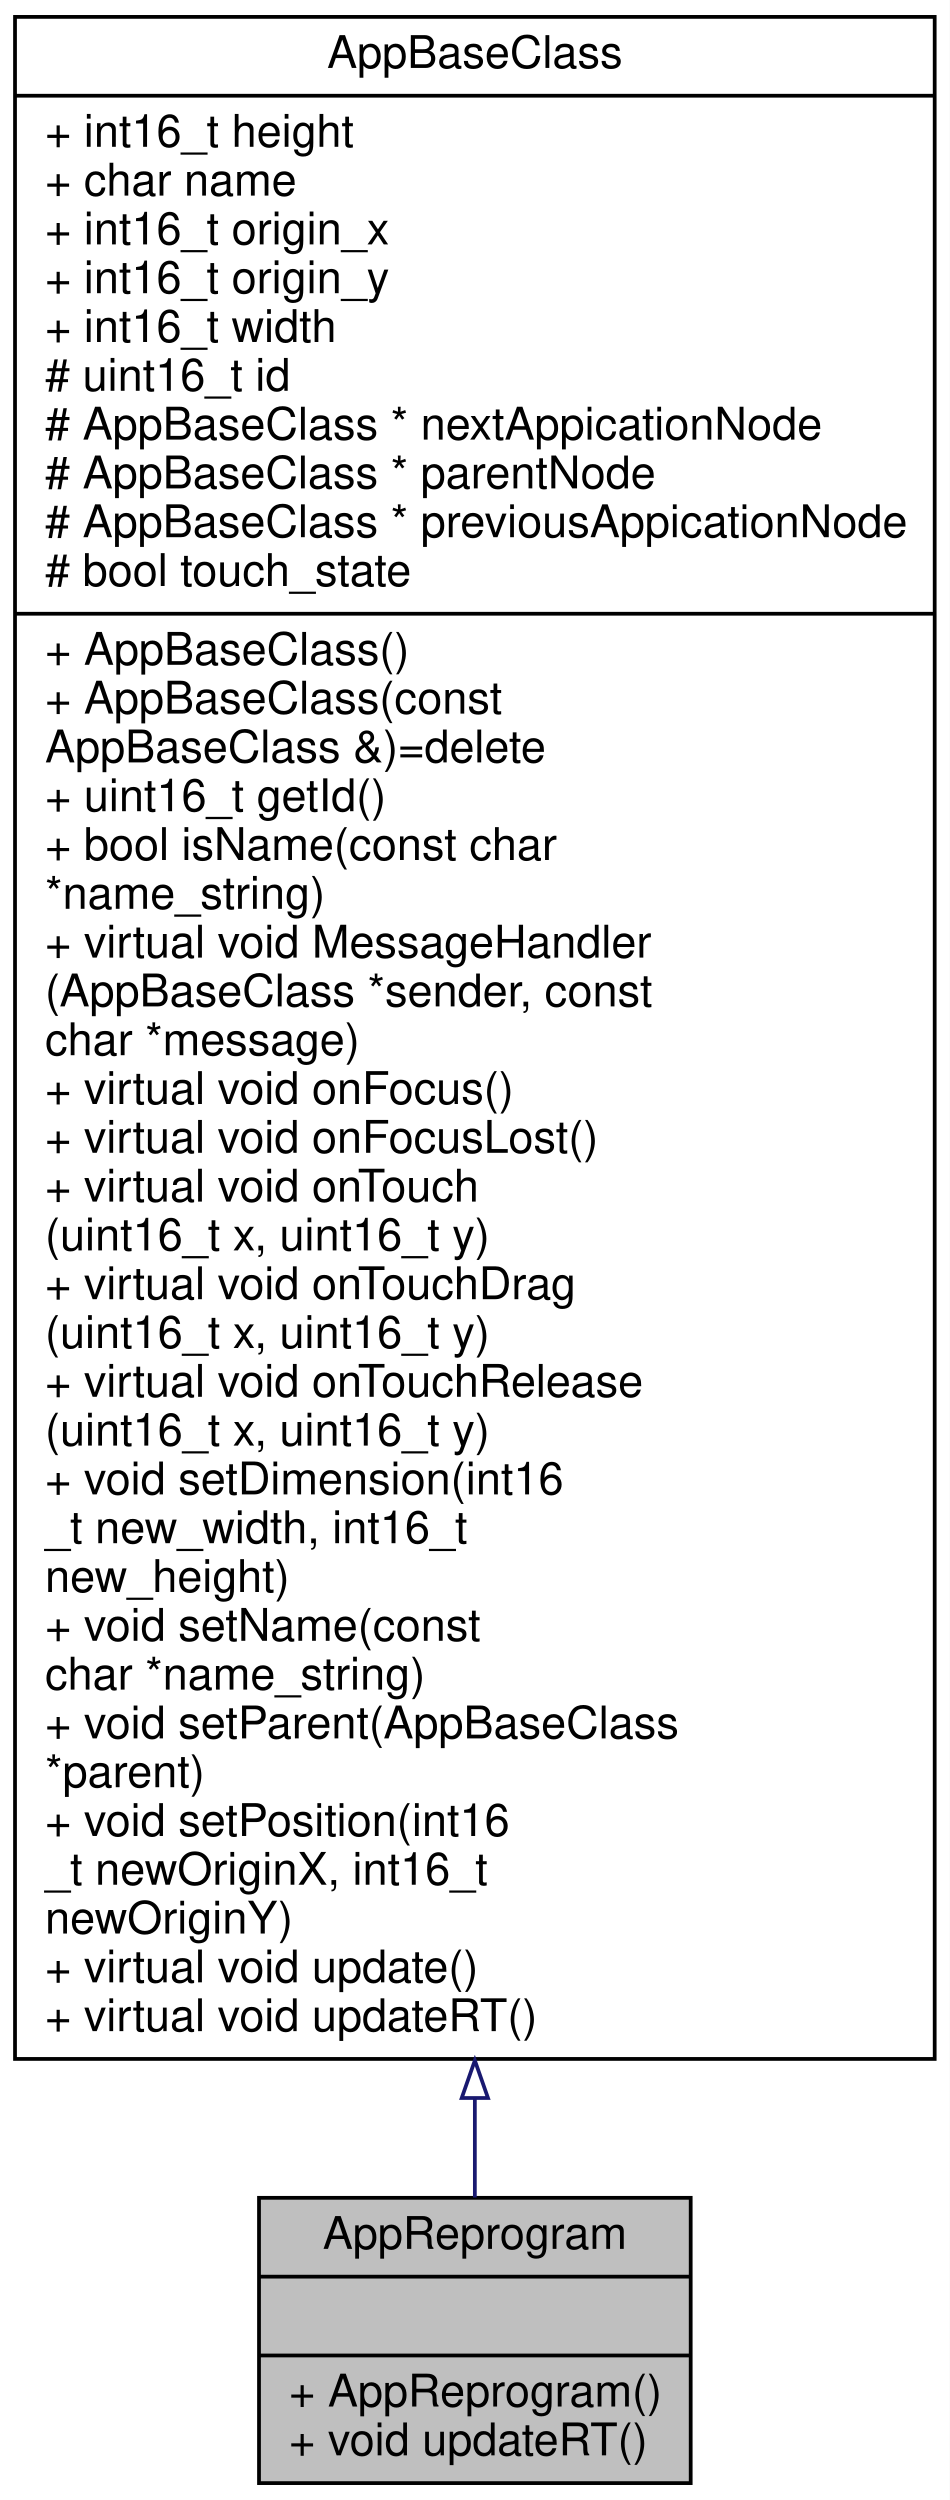
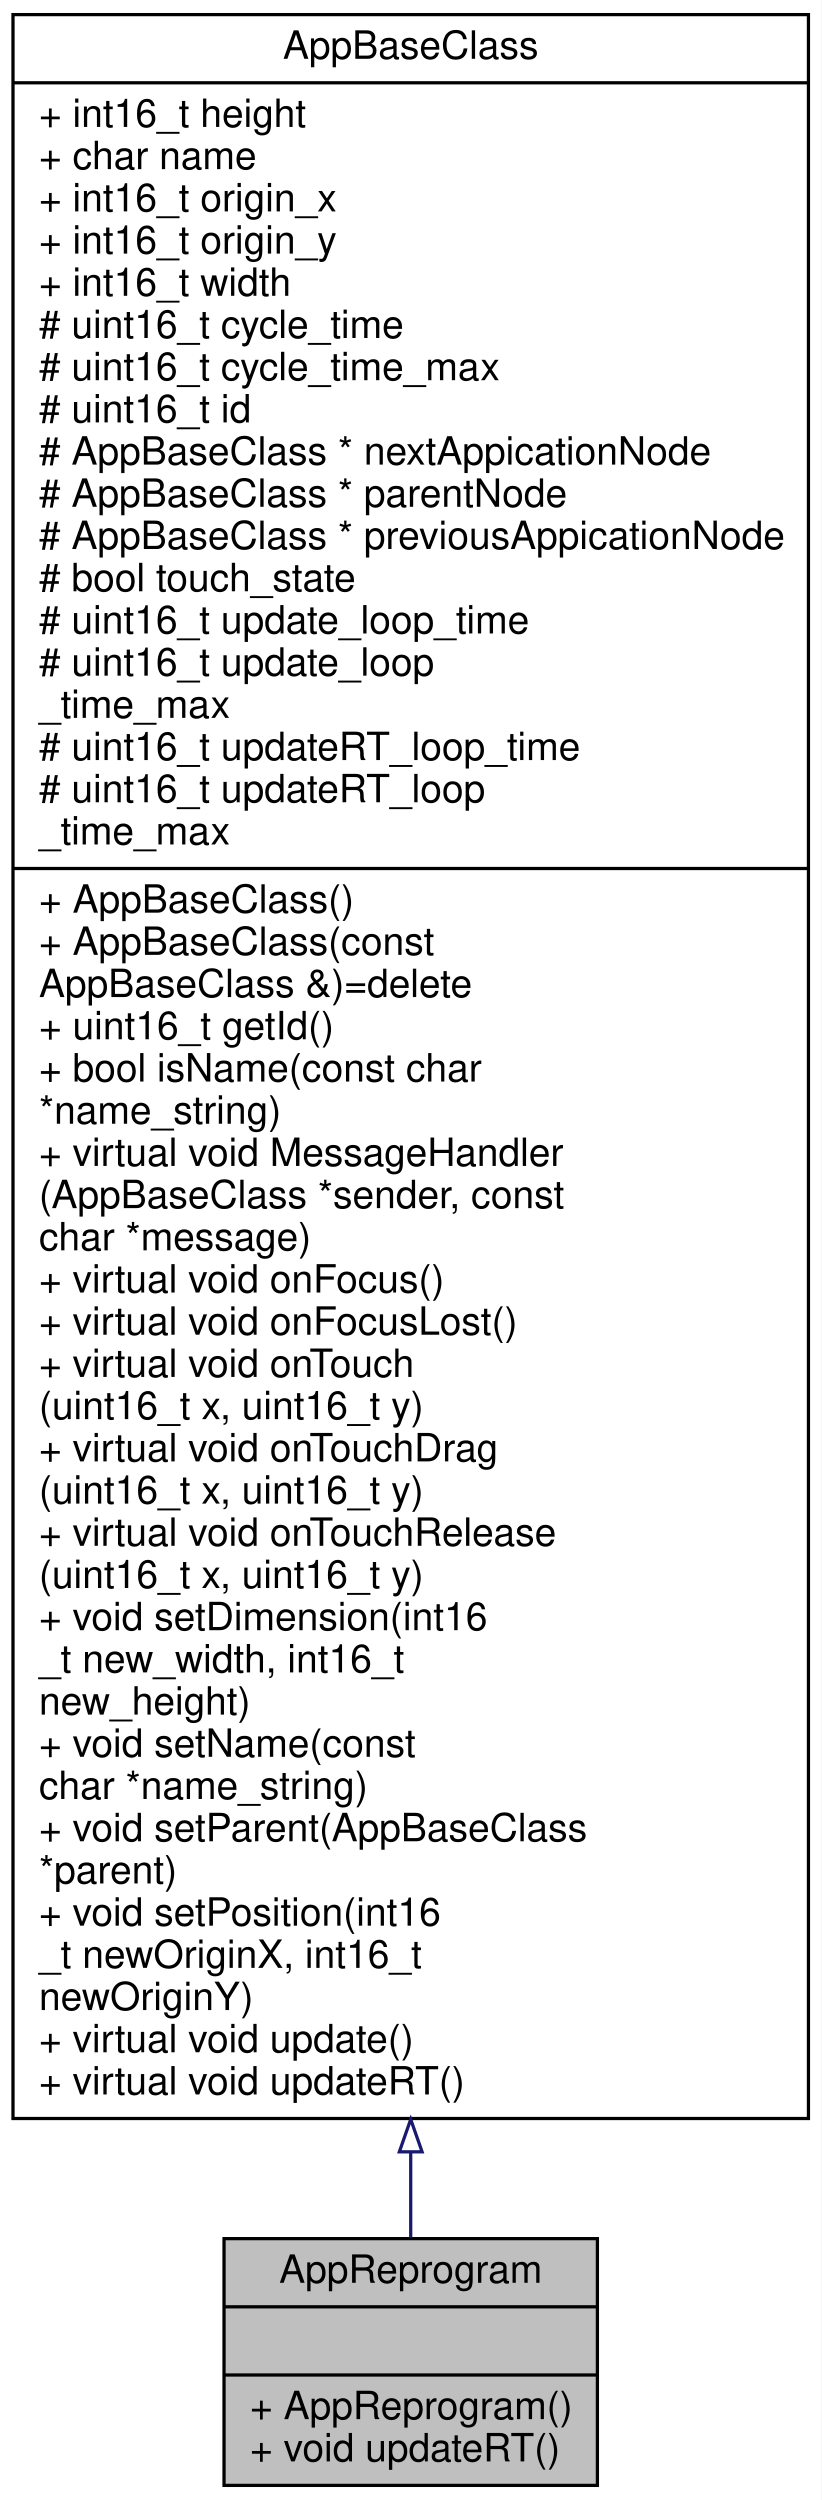
- <svg xmlns="http://www.w3.org/2000/svg" xmlns:xlink="http://www.w3.org/1999/xlink" width="253pt" height="666pt" viewBox="0.00 0.00 253.00 666.00">
-   <g id="graph0" class="graph" transform="scale(1 1) rotate(0) translate(4 662)">
-     <polygon fill="white" stroke="transparent" points="-4,4 -4,-662 249,-662 249,4 -4,4" />
+ <svg xmlns="http://www.w3.org/2000/svg" xmlns:xlink="http://www.w3.org/1999/xlink" width="253pt" height="770pt" viewBox="0.00 0.00 253.00 770.00">
+   <g id="graph0" class="graph" transform="scale(1 1) rotate(0) translate(4 766)">
+     <polygon fill="white" stroke="transparent" points="-4,4 -4,-766 249,-766 249,4 -4,4" />
    <g id="node1" class="node">
      <g id="a_node1">
        <a xlink:title=" ">
          <polygon fill="#bfbfbf" stroke="black" points="65,-0.5 65,-76.5 180,-76.5 180,-0.5 65,-0.5" />
          <text text-anchor="middle" x="122.5" y="-62.9" font-family="Helvetica,sans-Serif" font-size="12.00">AppReprogram</text>
          <polyline fill="none" stroke="black" points="65,-55.5 180,-55.5 " />
          <text text-anchor="middle" x="122.5" y="-41.9" font-family="Helvetica,sans-Serif" font-size="12.00"> </text>
          <polyline fill="none" stroke="black" points="65,-34.5 180,-34.5 " />
          <text text-anchor="start" x="73" y="-20.9" font-family="Helvetica,sans-Serif" font-size="12.00">+ AppReprogram()</text>
          <text text-anchor="start" x="73" y="-7.9" font-family="Helvetica,sans-Serif" font-size="12.00">+ void updateRT()</text>
        </a>
      </g>
    </g>
    <g id="node2" class="node">
      <g id="a_node2">
        <a xlink:href="../../db/d69/class_app_base_class.html" target="_top" xlink:title=" ">
-           <polygon fill="white" stroke="black" points="0,-113.5 0,-657.5 245,-657.5 245,-113.5 0,-113.5" />
-           <text text-anchor="middle" x="122.5" y="-643.9" font-family="Helvetica,sans-Serif" font-size="12.00">AppBaseClass</text>
-           <polyline fill="none" stroke="black" points="0,-636.5 245,-636.5 " />
-           <text text-anchor="start" x="8" y="-622.9" font-family="Helvetica,sans-Serif" font-size="12.00">+ int16_t height</text>
-           <text text-anchor="start" x="8" y="-609.9" font-family="Helvetica,sans-Serif" font-size="12.00">+ char name</text>
-           <text text-anchor="start" x="8" y="-596.9" font-family="Helvetica,sans-Serif" font-size="12.00">+ int16_t origin_x</text>
-           <text text-anchor="start" x="8" y="-583.9" font-family="Helvetica,sans-Serif" font-size="12.00">+ int16_t origin_y</text>
-           <text text-anchor="start" x="8" y="-570.9" font-family="Helvetica,sans-Serif" font-size="12.00">+ int16_t width</text>
-           <text text-anchor="start" x="8" y="-557.9" font-family="Helvetica,sans-Serif" font-size="12.00"># uint16_t id</text>
-           <text text-anchor="start" x="8" y="-544.9" font-family="Helvetica,sans-Serif" font-size="12.00"># AppBaseClass * nextAppicationNode</text>
-           <text text-anchor="start" x="8" y="-531.9" font-family="Helvetica,sans-Serif" font-size="12.00"># AppBaseClass * parentNode</text>
-           <text text-anchor="start" x="8" y="-518.9" font-family="Helvetica,sans-Serif" font-size="12.00"># AppBaseClass * previousAppicationNode</text>
-           <text text-anchor="start" x="8" y="-505.9" font-family="Helvetica,sans-Serif" font-size="12.00"># bool touch_state</text>
+           <polygon fill="white" stroke="black" points="0,-113.5 0,-761.5 245,-761.5 245,-113.5 0,-113.5" />
+           <text text-anchor="middle" x="122.5" y="-747.9" font-family="Helvetica,sans-Serif" font-size="12.00">AppBaseClass</text>
+           <polyline fill="none" stroke="black" points="0,-740.5 245,-740.5 " />
+           <text text-anchor="start" x="8" y="-726.9" font-family="Helvetica,sans-Serif" font-size="12.00">+ int16_t height</text>
+           <text text-anchor="start" x="8" y="-713.9" font-family="Helvetica,sans-Serif" font-size="12.00">+ char name</text>
+           <text text-anchor="start" x="8" y="-700.9" font-family="Helvetica,sans-Serif" font-size="12.00">+ int16_t origin_x</text>
+           <text text-anchor="start" x="8" y="-687.9" font-family="Helvetica,sans-Serif" font-size="12.00">+ int16_t origin_y</text>
+           <text text-anchor="start" x="8" y="-674.9" font-family="Helvetica,sans-Serif" font-size="12.00">+ int16_t width</text>
+           <text text-anchor="start" x="8" y="-661.9" font-family="Helvetica,sans-Serif" font-size="12.00"># uint16_t cycle_time</text>
+           <text text-anchor="start" x="8" y="-648.9" font-family="Helvetica,sans-Serif" font-size="12.00"># uint16_t cycle_time_max</text>
+           <text text-anchor="start" x="8" y="-635.9" font-family="Helvetica,sans-Serif" font-size="12.00"># uint16_t id</text>
+           <text text-anchor="start" x="8" y="-622.9" font-family="Helvetica,sans-Serif" font-size="12.00"># AppBaseClass * nextAppicationNode</text>
+           <text text-anchor="start" x="8" y="-609.9" font-family="Helvetica,sans-Serif" font-size="12.00"># AppBaseClass * parentNode</text>
+           <text text-anchor="start" x="8" y="-596.9" font-family="Helvetica,sans-Serif" font-size="12.00"># AppBaseClass * previousAppicationNode</text>
+           <text text-anchor="start" x="8" y="-583.9" font-family="Helvetica,sans-Serif" font-size="12.00"># bool touch_state</text>
+           <text text-anchor="start" x="8" y="-570.9" font-family="Helvetica,sans-Serif" font-size="12.00"># uint16_t update_loop_time</text>
+           <text text-anchor="start" x="8" y="-557.9" font-family="Helvetica,sans-Serif" font-size="12.00"># uint16_t update_loop</text>
+           <text text-anchor="start" x="8" y="-544.9" font-family="Helvetica,sans-Serif" font-size="12.00">_time_max</text>
+           <text text-anchor="start" x="8" y="-531.9" font-family="Helvetica,sans-Serif" font-size="12.00"># uint16_t updateRT_loop_time</text>
+           <text text-anchor="start" x="8" y="-518.9" font-family="Helvetica,sans-Serif" font-size="12.00"># uint16_t updateRT_loop</text>
+           <text text-anchor="start" x="8" y="-505.9" font-family="Helvetica,sans-Serif" font-size="12.00">_time_max</text>
          <polyline fill="none" stroke="black" points="0,-498.5 245,-498.5 " />
          <text text-anchor="start" x="8" y="-484.9" font-family="Helvetica,sans-Serif" font-size="12.00">+ AppBaseClass()</text>
          <text text-anchor="start" x="8" y="-471.9" font-family="Helvetica,sans-Serif" font-size="12.00">+ AppBaseClass(const</text>
          <text text-anchor="start" x="8" y="-458.9" font-family="Helvetica,sans-Serif" font-size="12.00"> AppBaseClass &amp;)=delete</text>
          <text text-anchor="start" x="8" y="-445.9" font-family="Helvetica,sans-Serif" font-size="12.00">+ uint16_t getId()</text>
          <text text-anchor="start" x="8" y="-432.9" font-family="Helvetica,sans-Serif" font-size="12.00">+ bool isName(const char</text>
          <text text-anchor="start" x="8" y="-419.9" font-family="Helvetica,sans-Serif" font-size="12.00"> *name_string)</text>
          <text text-anchor="start" x="8" y="-406.9" font-family="Helvetica,sans-Serif" font-size="12.00">+ virtual void MessageHandler</text>
          <text text-anchor="start" x="8" y="-393.9" font-family="Helvetica,sans-Serif" font-size="12.00">(AppBaseClass *sender, const</text>
          <text text-anchor="start" x="8" y="-380.9" font-family="Helvetica,sans-Serif" font-size="12.00"> char *message)</text>
          <text text-anchor="start" x="8" y="-367.9" font-family="Helvetica,sans-Serif" font-size="12.00">+ virtual void onFocus()</text>
          <text text-anchor="start" x="8" y="-354.9" font-family="Helvetica,sans-Serif" font-size="12.00">+ virtual void onFocusLost()</text>
          <text text-anchor="start" x="8" y="-341.9" font-family="Helvetica,sans-Serif" font-size="12.00">+ virtual void onTouch</text>
          <text text-anchor="start" x="8" y="-328.9" font-family="Helvetica,sans-Serif" font-size="12.00">(uint16_t x, uint16_t y)</text>
          <text text-anchor="start" x="8" y="-315.9" font-family="Helvetica,sans-Serif" font-size="12.00">+ virtual void onTouchDrag</text>
          <text text-anchor="start" x="8" y="-302.9" font-family="Helvetica,sans-Serif" font-size="12.00">(uint16_t x, uint16_t y)</text>
          <text text-anchor="start" x="8" y="-289.9" font-family="Helvetica,sans-Serif" font-size="12.00">+ virtual void onTouchRelease</text>
          <text text-anchor="start" x="8" y="-276.9" font-family="Helvetica,sans-Serif" font-size="12.00">(uint16_t x, uint16_t y)</text>
          <text text-anchor="start" x="8" y="-263.9" font-family="Helvetica,sans-Serif" font-size="12.00">+ void setDimension(int16</text>
          <text text-anchor="start" x="8" y="-250.9" font-family="Helvetica,sans-Serif" font-size="12.00">_t new_width, int16_t</text>
          <text text-anchor="start" x="8" y="-237.9" font-family="Helvetica,sans-Serif" font-size="12.00"> new_height)</text>
          <text text-anchor="start" x="8" y="-224.9" font-family="Helvetica,sans-Serif" font-size="12.00">+ void setName(const</text>
          <text text-anchor="start" x="8" y="-211.9" font-family="Helvetica,sans-Serif" font-size="12.00"> char *name_string)</text>
          <text text-anchor="start" x="8" y="-198.9" font-family="Helvetica,sans-Serif" font-size="12.00">+ void setParent(AppBaseClass</text>
          <text text-anchor="start" x="8" y="-185.9" font-family="Helvetica,sans-Serif" font-size="12.00"> *parent)</text>
          <text text-anchor="start" x="8" y="-172.9" font-family="Helvetica,sans-Serif" font-size="12.00">+ void setPosition(int16</text>
          <text text-anchor="start" x="8" y="-159.9" font-family="Helvetica,sans-Serif" font-size="12.00">_t newOriginX, int16_t</text>
          <text text-anchor="start" x="8" y="-146.9" font-family="Helvetica,sans-Serif" font-size="12.00"> newOriginY)</text>
          <text text-anchor="start" x="8" y="-133.9" font-family="Helvetica,sans-Serif" font-size="12.00">+ virtual void update()</text>
          <text text-anchor="start" x="8" y="-120.9" font-family="Helvetica,sans-Serif" font-size="12.00">+ virtual void updateRT()</text>
        </a>
      </g>
    </g>
    <g id="edge1" class="edge">
-       <path fill="none" stroke="midnightblue" d="M122.5,-102.83C122.5,-93.24 122.5,-84.41 122.5,-76.58" />
-       <polygon fill="none" stroke="midnightblue" points="119,-103.09 122.5,-113.09 126,-103.09 119,-103.09" />
+       <path fill="none" stroke="midnightblue" d="M122.5,-102.97C122.5,-93.38 122.5,-84.59 122.5,-76.8" />
+       <polygon fill="none" stroke="midnightblue" points="119,-103.24 122.5,-113.24 126,-103.24 119,-103.24" />
    </g>
  </g>
</svg>
